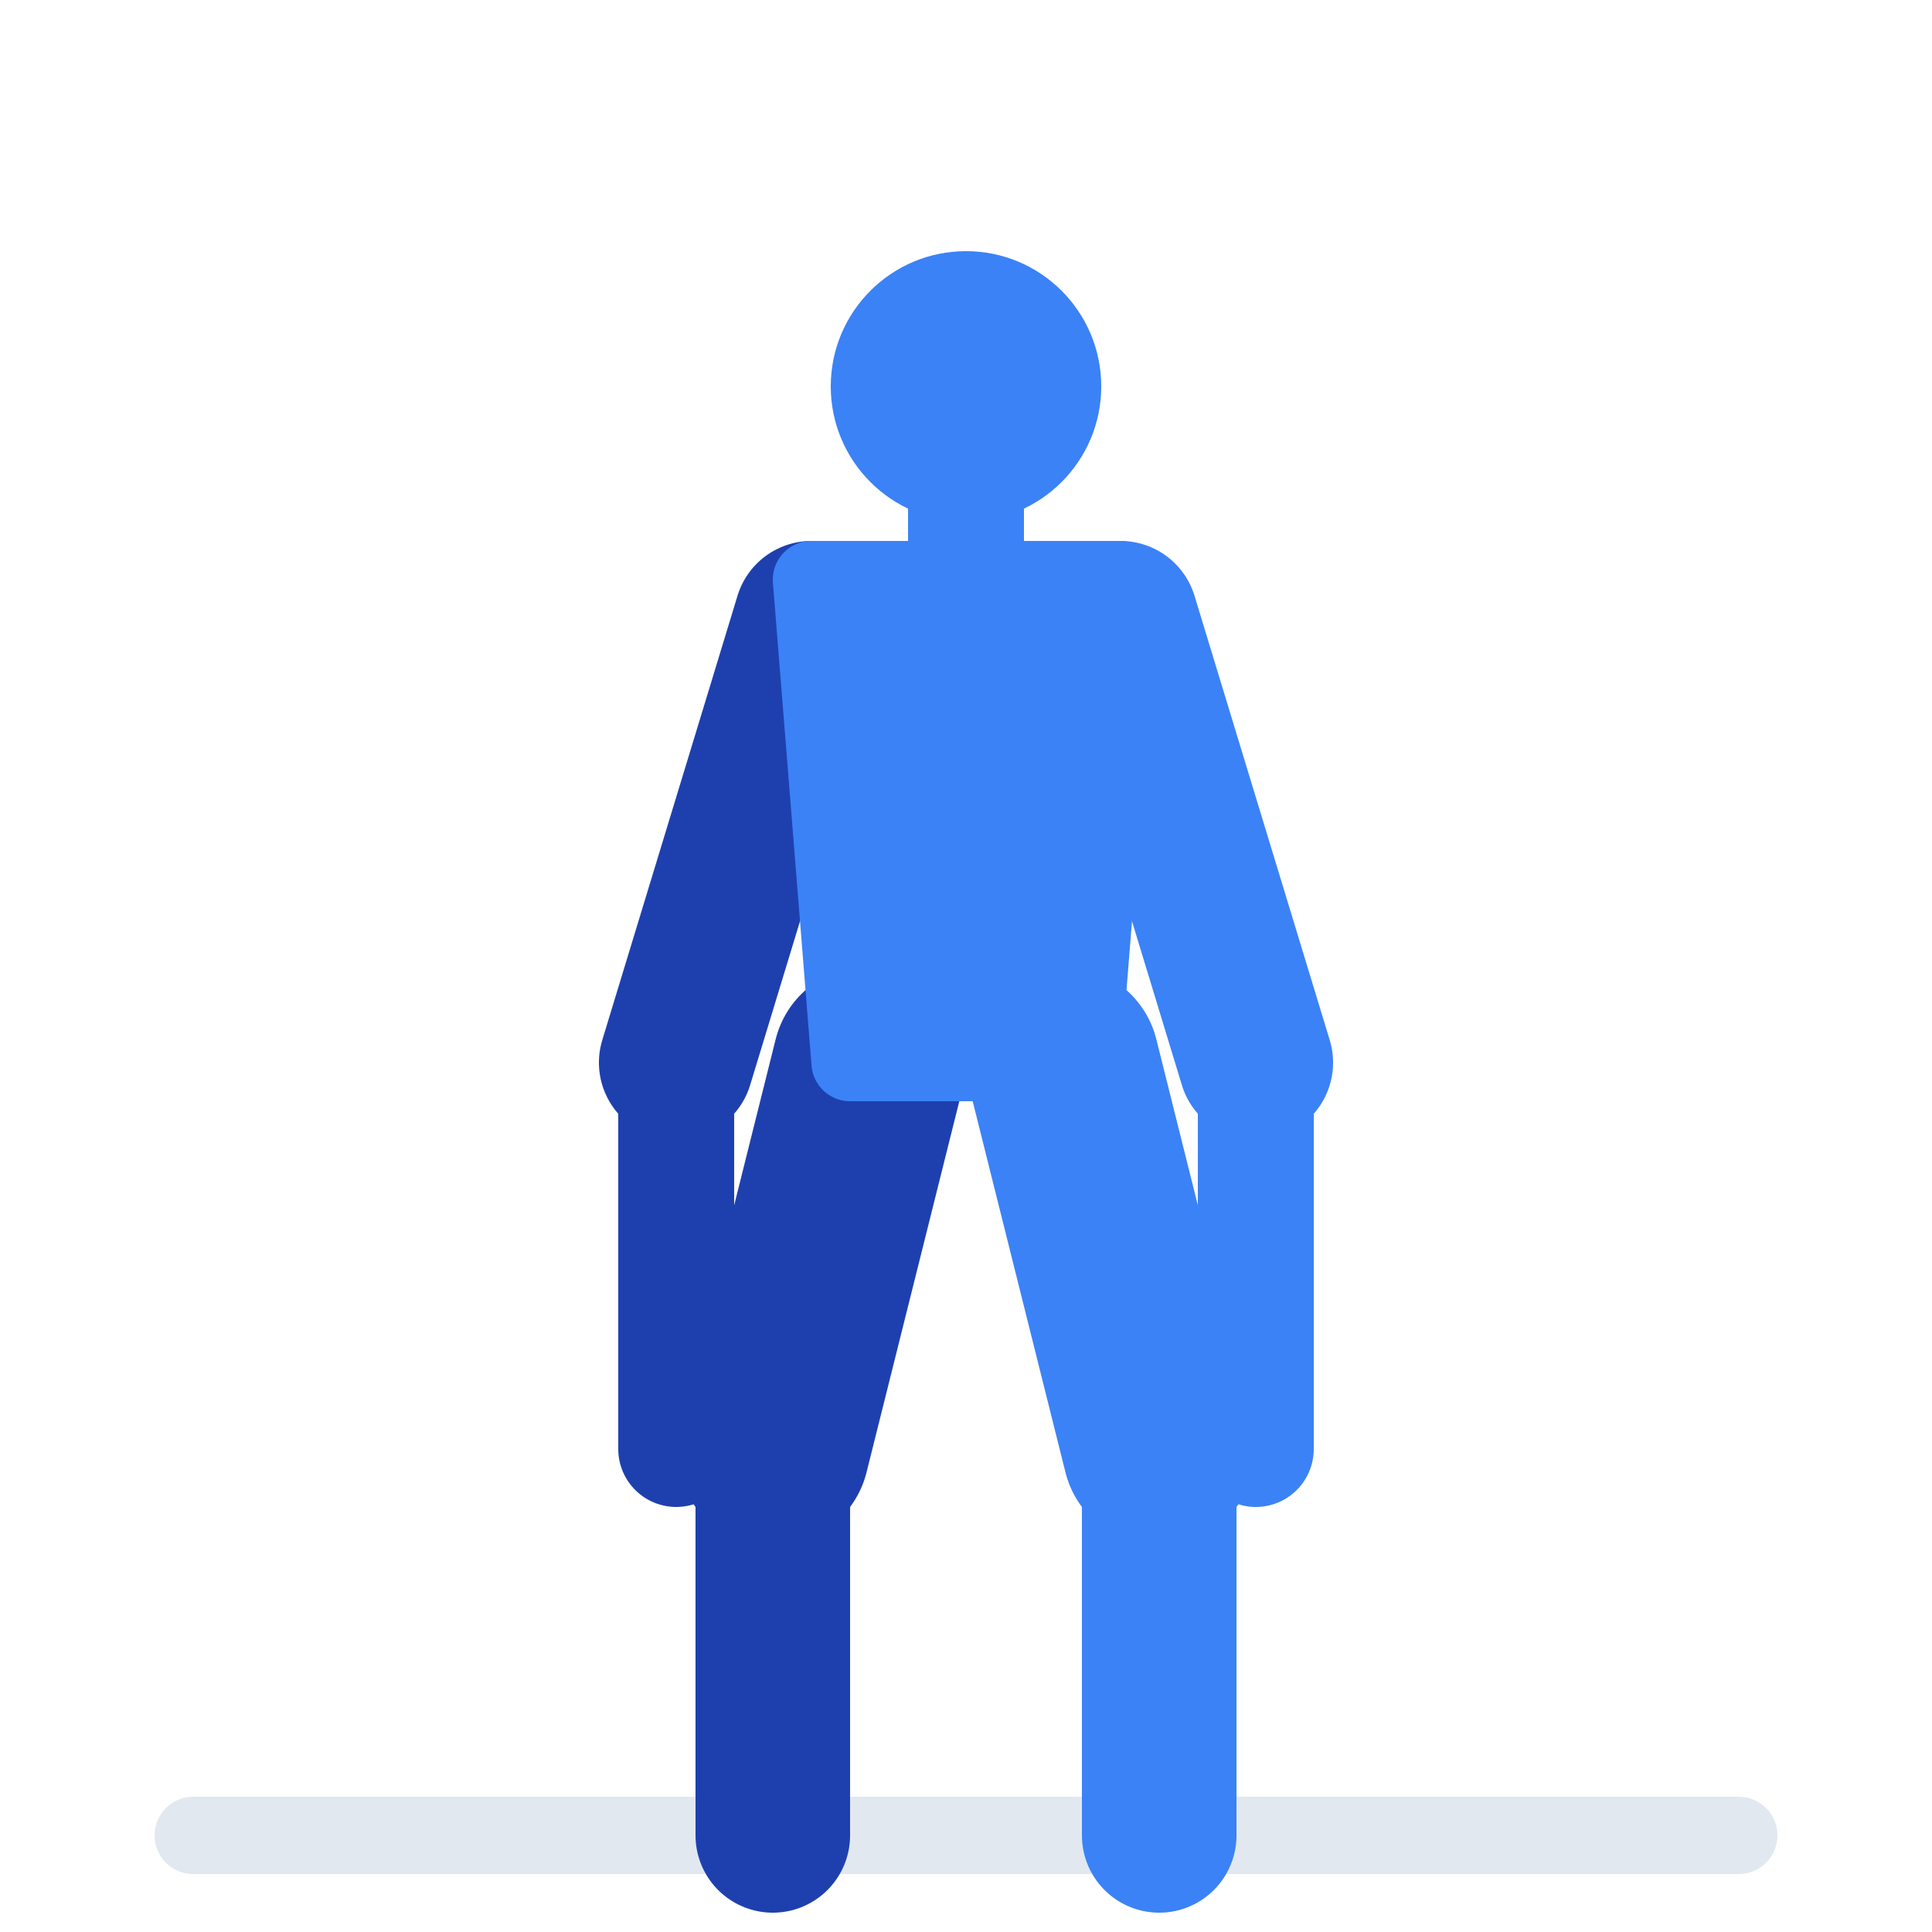
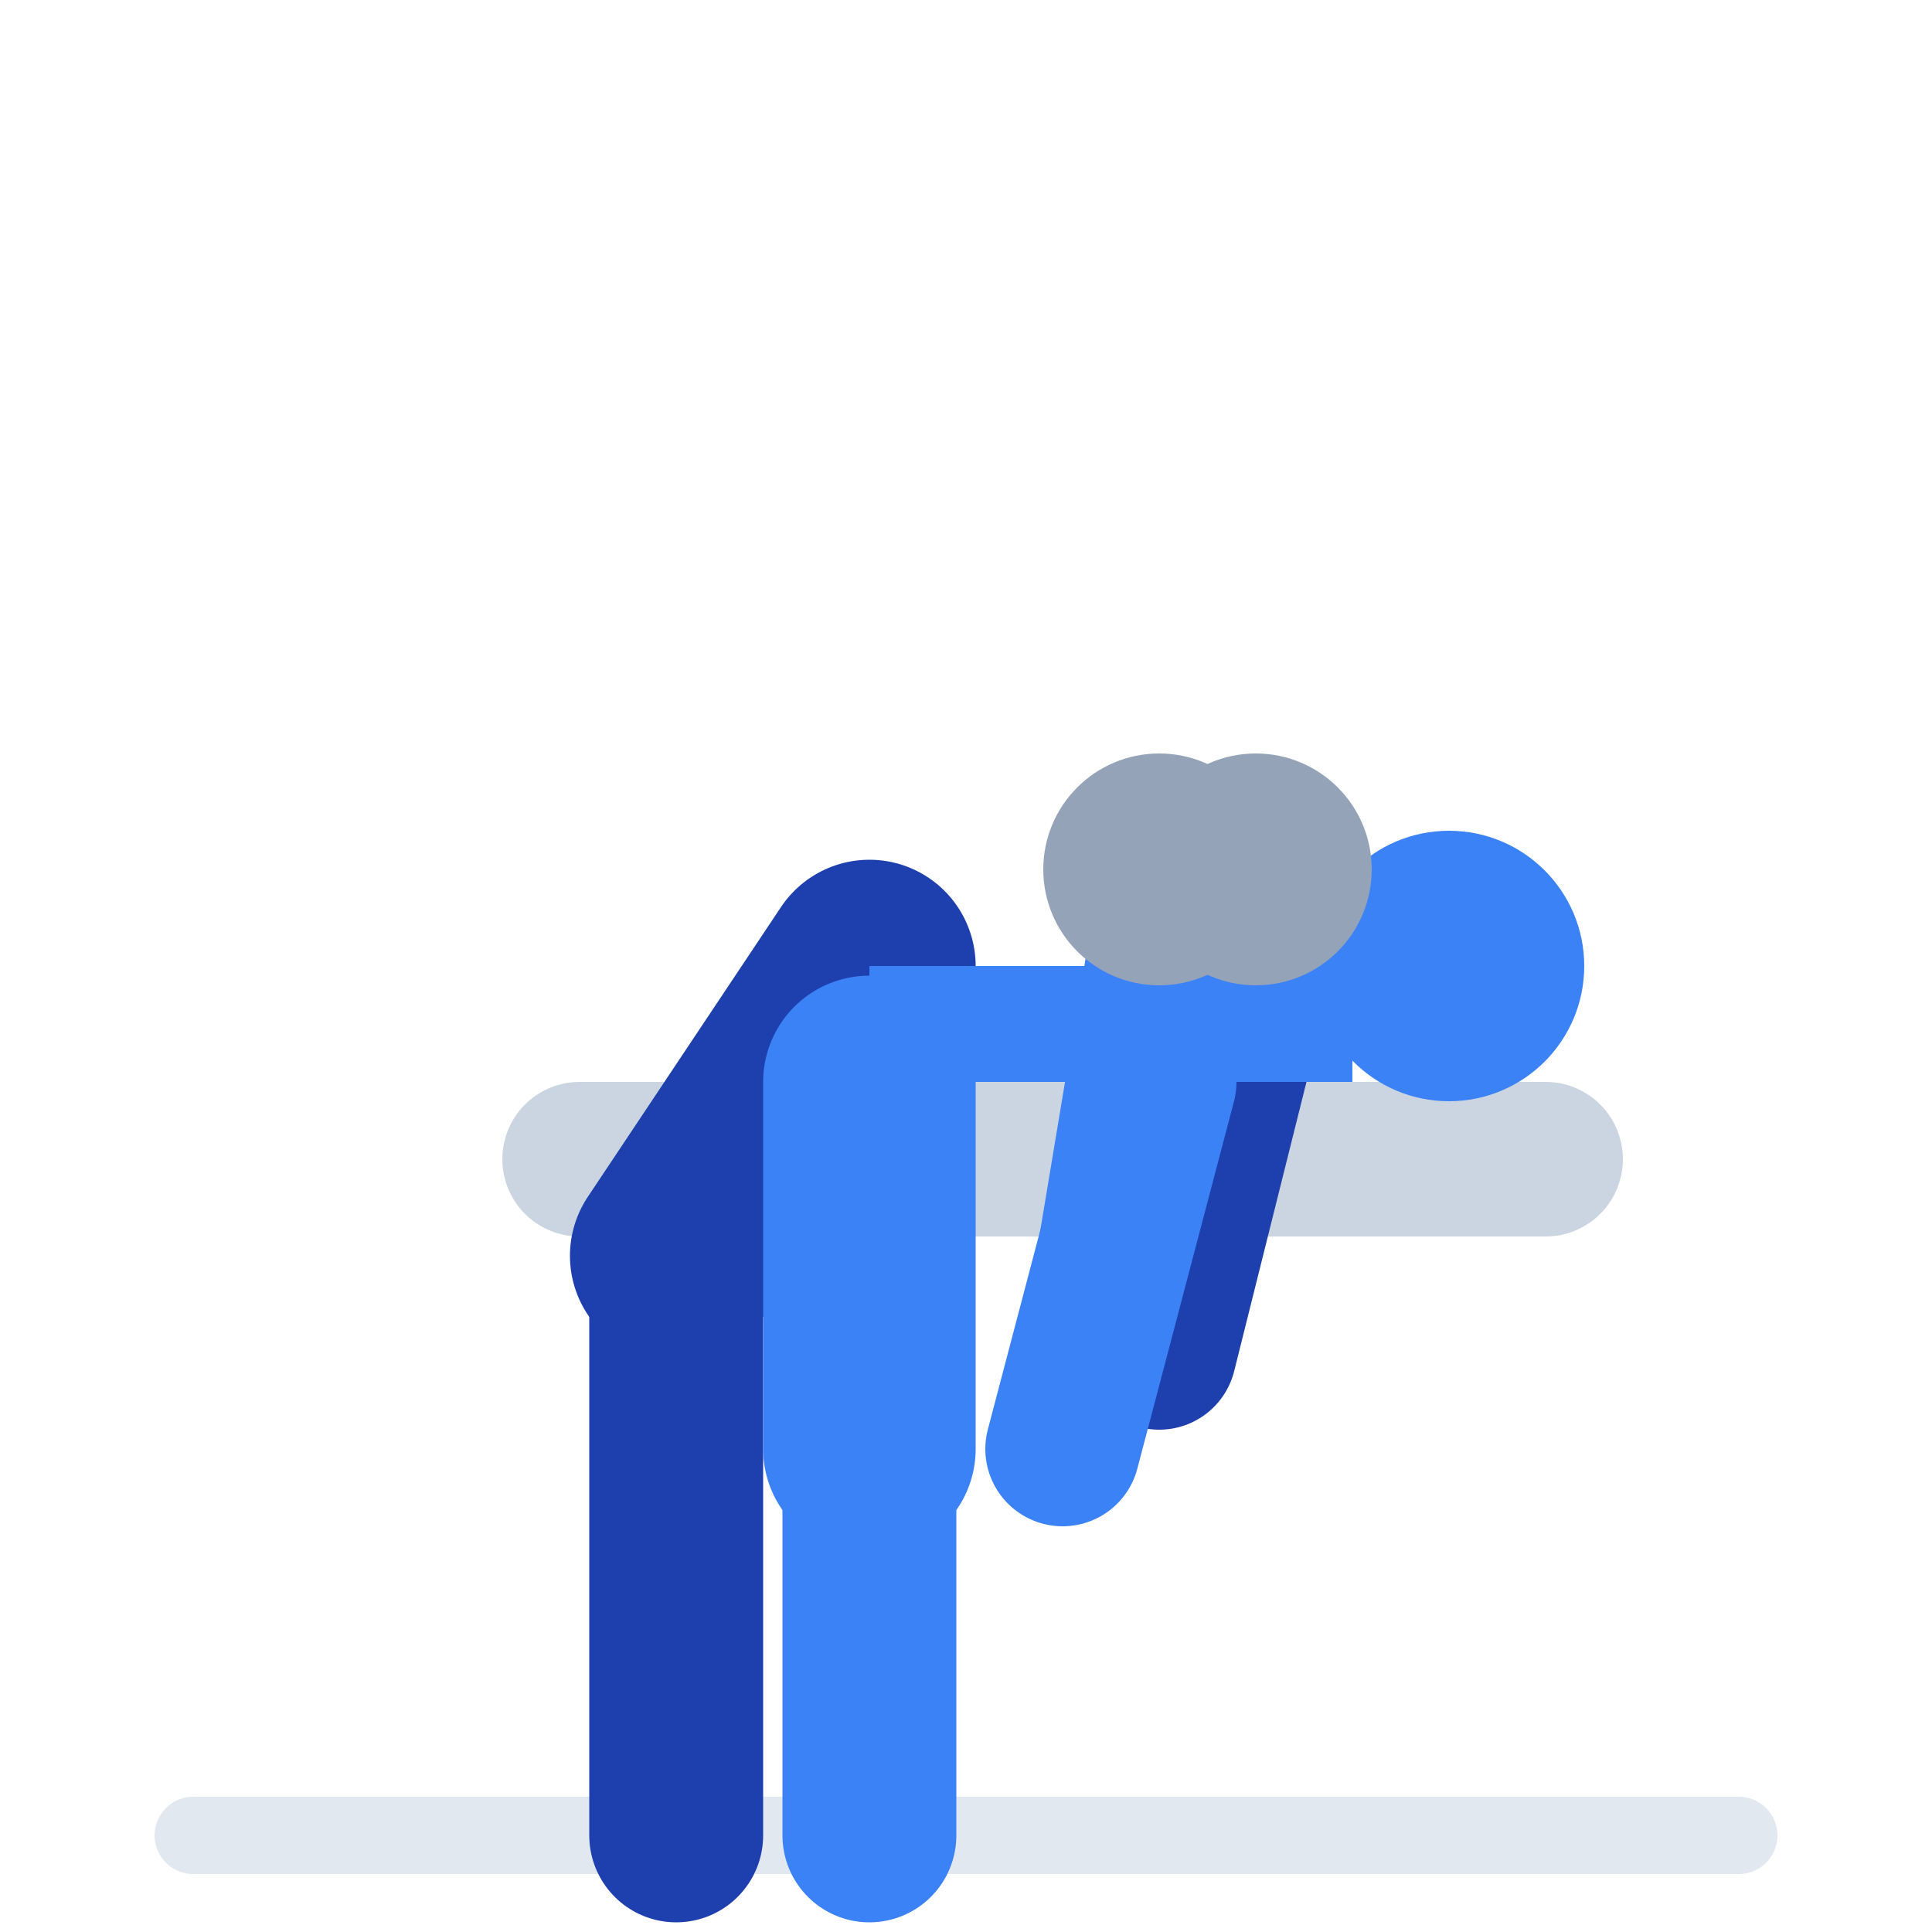
<svg xmlns="http://www.w3.org/2000/svg" viewBox="0 0 100 100" style="color: #3b82f6">
  <g stroke-linejoin="round">
+     <line x1="30" y1="60" x2="80" y2="60" stroke="#cbd5e1" stroke-width="8" stroke-linecap="round" />
    <line x1="10" y1="95" x2="90" y2="95" stroke="#e2e8f0" stroke-width="4" stroke-linecap="round" />
-     <line x1="45" y1="55" x2="40" y2="75" stroke="#1e40af" stroke-width="10" stroke-linecap="round" />
-     <circle cx="40" cy="75" r="4.5" fill="#1e40af" />
-     <line x1="40" y1="75" x2="40" y2="95" stroke="#1e40af" stroke-width="8" stroke-linecap="round" />
-     <circle cx="40" cy="95" r="3.6" fill="#1e40af" />
-     <line x1="42" y1="32" x2="35" y2="55" stroke="#1e40af" stroke-width="8" stroke-linecap="round" />
-     <circle cx="35" cy="55" r="3.6" fill="#1e40af" />
-     <line x1="35" y1="55" x2="35" y2="75" stroke="#1e40af" stroke-width="6" stroke-linecap="round" />
-     <circle cx="35" cy="75" r="2.7" fill="#1e40af" />
-     <circle cx="50" cy="20" r="7" fill="#3b82f6" />
-     <line x1="50" y1="20" x2="50" y2="30" stroke="#3b82f6" stroke-width="6" />
-     <path d="M42 30 L58 30 L56 55 L44 55 Z" fill="#3b82f6" stroke="#3b82f6" stroke-width="4" stroke-linejoin="round" />
-     <line x1="55" y1="55" x2="60" y2="75" stroke="#3b82f6" stroke-width="10" stroke-linecap="round" />
-     <circle cx="60" cy="75" r="4.5" fill="#3b82f6" />
-     <line x1="60" y1="75" x2="60" y2="95" stroke="#3b82f6" stroke-width="8" stroke-linecap="round" />
-     <circle cx="60" cy="95" r="3.6" fill="#3b82f6" />
-     <line x1="58" y1="32" x2="65" y2="55" stroke="#3b82f6" stroke-width="8" stroke-linecap="round" />
-     <circle cx="65" cy="55" r="3.6" fill="#3b82f6" />
-     <line x1="65" y1="55" x2="65" y2="75" stroke="#3b82f6" stroke-width="6" stroke-linecap="round" />
-     <circle cx="65" cy="75" r="2.7" fill="#3b82f6" />
+     <line x1="45" y1="50" x2="35" y2="65" stroke="#1e40af" stroke-width="11" stroke-linecap="round" />
+     <circle cx="35" cy="65" r="4.95" fill="#1e40af" />
+     <line x1="35" y1="65" x2="35" y2="95" stroke="#1e40af" stroke-width="9" stroke-linecap="round" />
+     <circle cx="35" cy="95" r="4.05" fill="#1e40af" />
+     <line x1="65" y1="50" x2="60" y2="70" stroke="#1e40af" stroke-width="8" stroke-linecap="round" />
+     <circle cx="60" cy="70" r="3.6" fill="#1e40af" />
+     <line x1="60" y1="70" x2="65" y2="45" stroke="#1e40af" stroke-width="6" stroke-linecap="round" />
+     <circle cx="65" cy="45" r="2.7" fill="#1e40af" />
+     <circle cx="75" cy="50" r="7" fill="#3b82f6" />
+     <path d="M45 50 L70 50 L70 56 L45 56 Z" fill="#3b82f6" />
+     <line x1="45" y1="56" x2="45" y2="75" stroke="#3b82f6" stroke-width="11" stroke-linecap="round" />
+     <circle cx="45" cy="75" r="4.95" fill="#3b82f6" />
+     <line x1="45" y1="75" x2="45" y2="95" stroke="#3b82f6" stroke-width="9" stroke-linecap="round" />
+     <circle cx="45" cy="95" r="4.05" fill="#3b82f6" />
+     <line x1="60" y1="56" x2="55" y2="75" stroke="#3b82f6" stroke-width="8" stroke-linecap="round" />
+     <circle cx="55" cy="75" r="3.6" fill="#3b82f6" />
+     <line x1="55" y1="75" x2="60" y2="45" stroke="#3b82f6" stroke-width="6" stroke-linecap="round" />
+     <circle cx="60" cy="45" r="2.7" fill="#3b82f6" />
+     <circle cx="65" cy="45" r="4" stroke="#94a3b8" fill="#94a3b8" stroke-width="4" stroke-linecap="round" stroke-linejoin="round" />
+     <circle cx="60" cy="45" r="4" stroke="#94a3b8" fill="#94a3b8" stroke-width="4" stroke-linecap="round" stroke-linejoin="round" />
  </g>
</svg>
